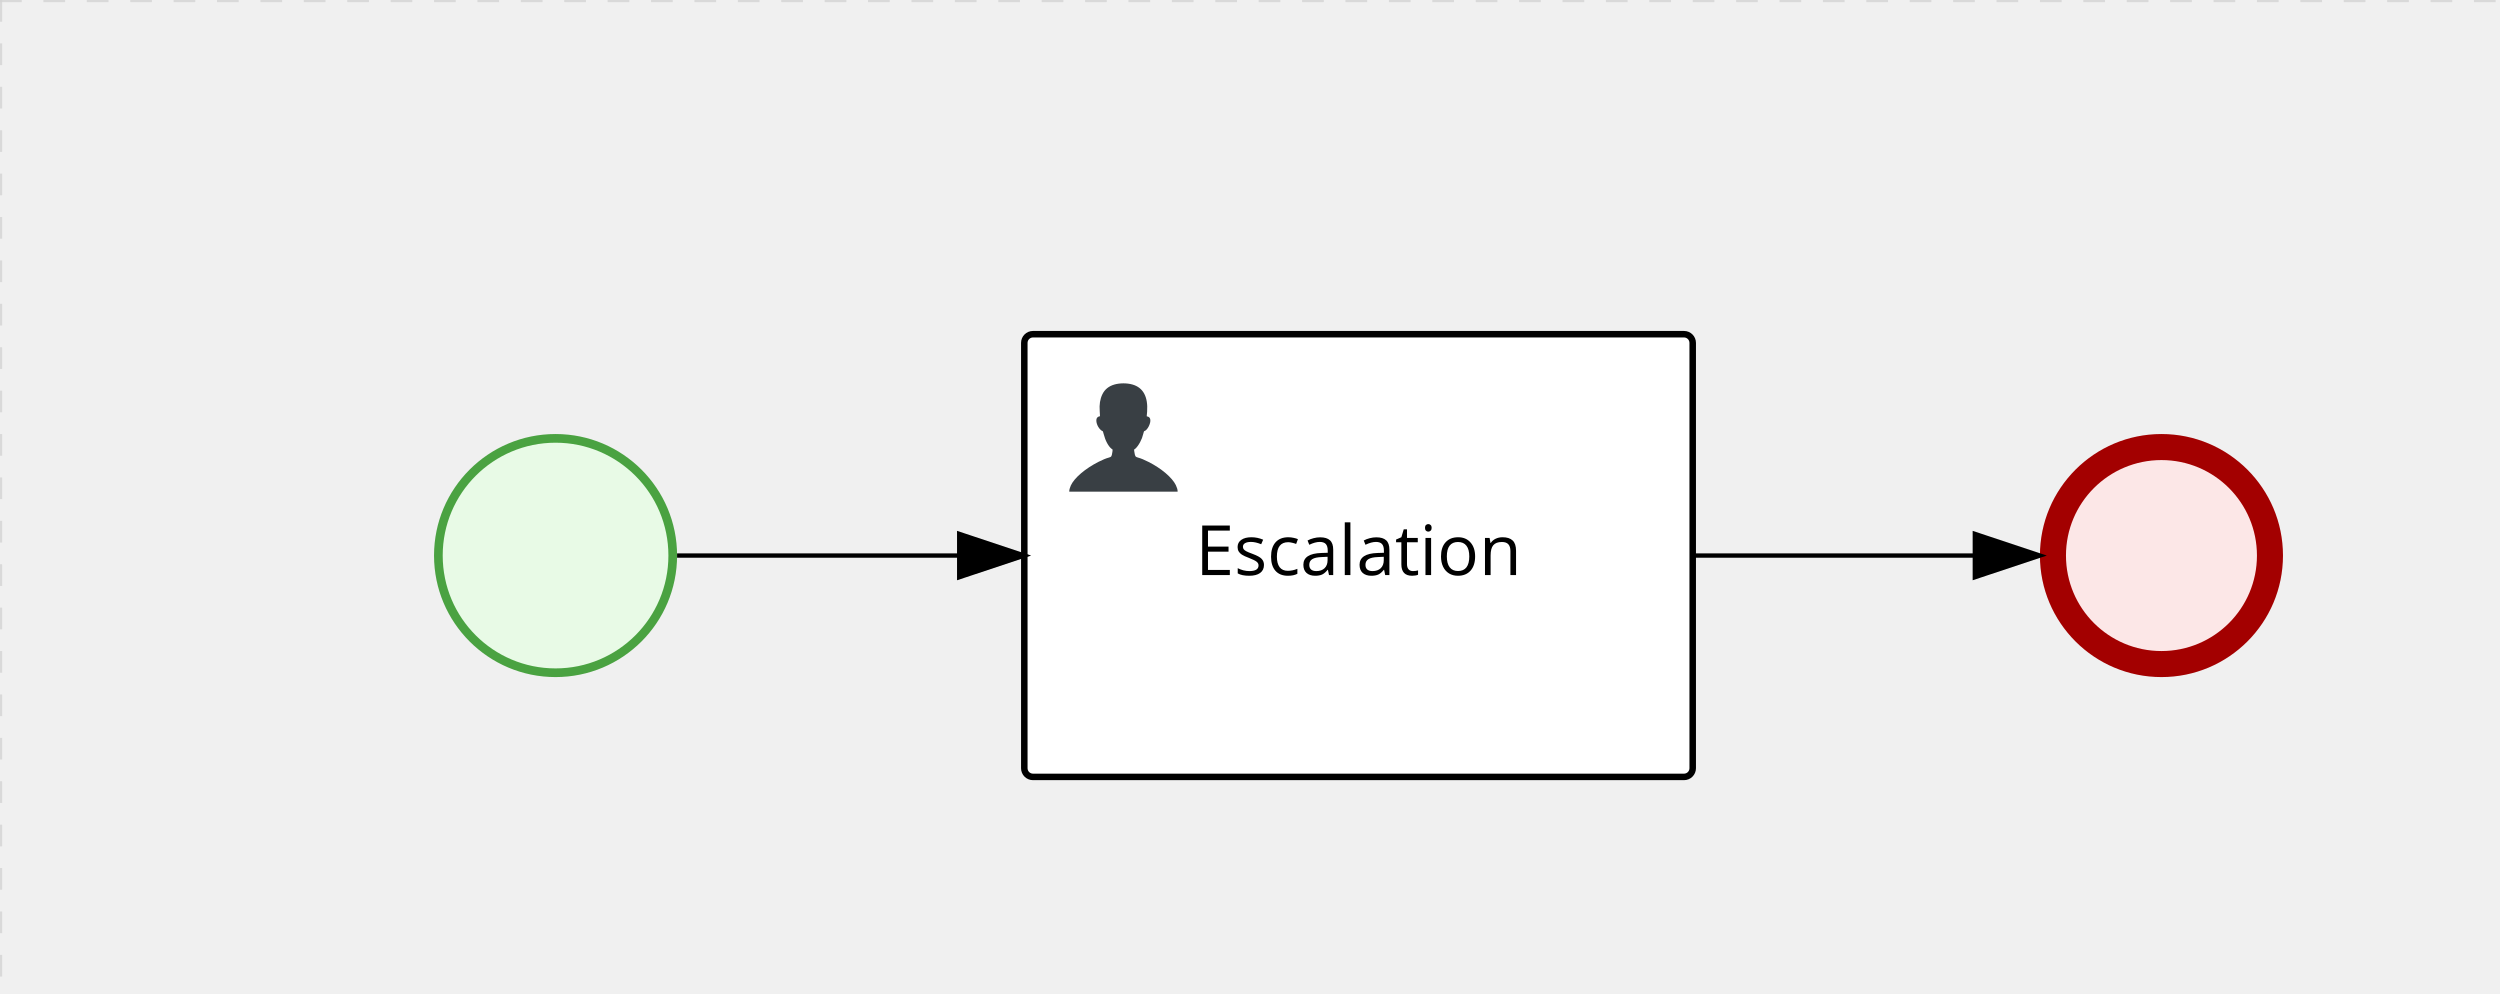
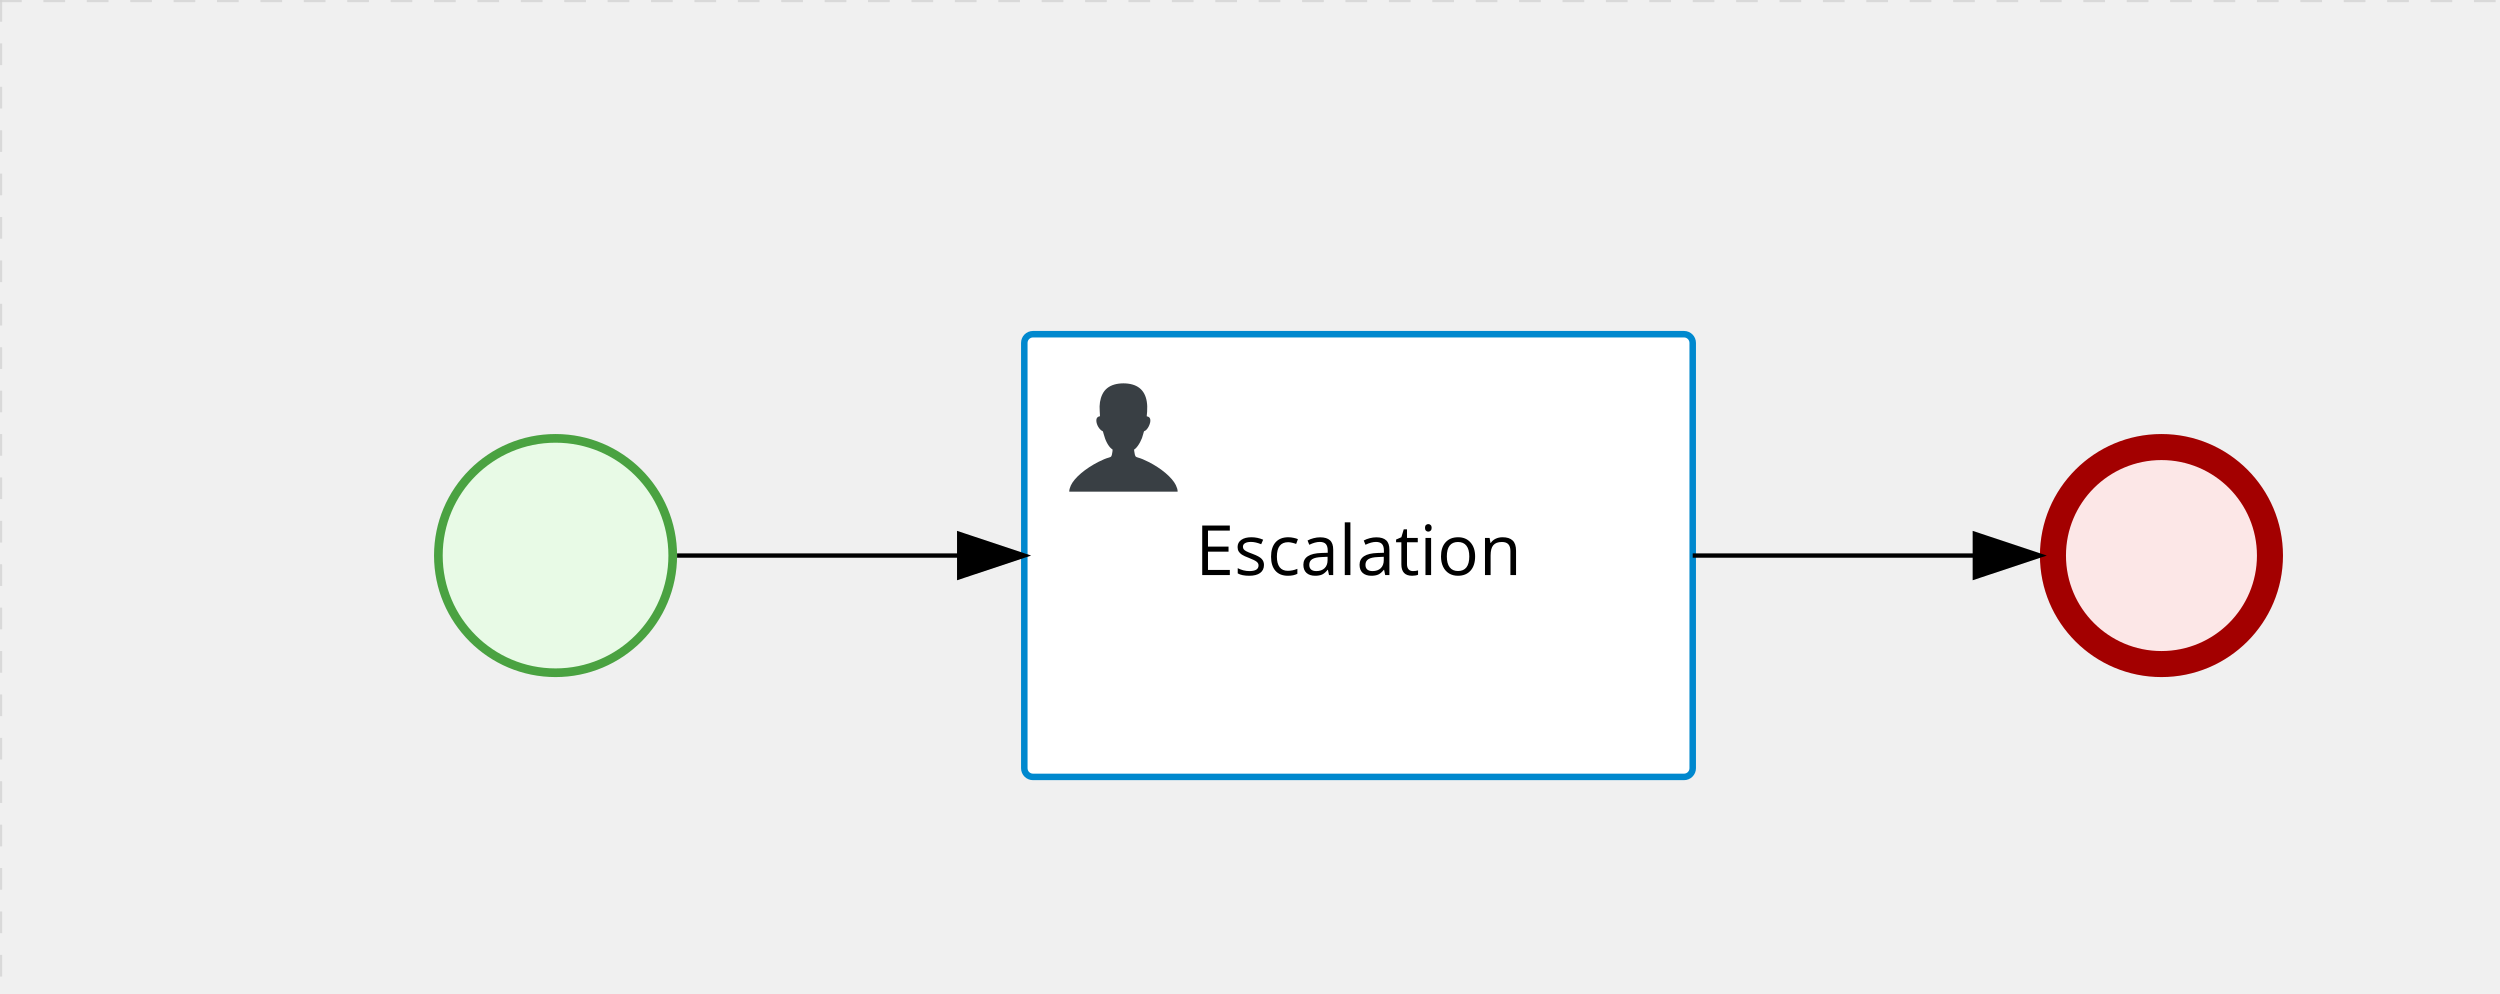
<svg xmlns="http://www.w3.org/2000/svg" version="1.1" width="576" height="229" viewBox="0 0 576 229">
  <defs />
  <g transform="matrix(1,0,0,1,0,0)">
    <g>
      <g>
        <g>
          <path fill="none" stroke="#d3d3d3" paint-order="fill stroke markers" d=" M 0 0 L 1200 0" stroke-miterlimit="10" stroke-opacity="0.8" stroke-dasharray="5" />
        </g>
        <g>
          <path fill="none" stroke="#d3d3d3" paint-order="fill stroke markers" d=" M 0 0 L 0 800" stroke-miterlimit="10" stroke-opacity="0.8" stroke-dasharray="5" />
        </g>
      </g>
      <g id="_7B02F1C3-8229-460E-846A-7C5998CEC6BC" bpmn2nodeid="_7B02F1C3-8229-460E-846A-7C5998CEC6BC" transform="matrix(1,0,0,1,100,100)">
        <g>
          <path fill="none" stroke="none" />
        </g>
        <g transform="matrix(0.125,0,0,0.125,0,0)">
          <g transform="matrix(1,0,0,1,0,0)">
            <path fill="#e8fae6" stroke="none" id="_7B02F1C3-8229-460E-846A-7C5998CEC6BC?shapeType=BACKGROUND" paint-order="stroke fill markers" d=" M 0 0 M 444 224 C 444 263.9 434.2 300.8 414.4 334.5 C 394.7 368.2 368 394.9 334.4 414.5 C 300.8 434.1 263.9 444 224 444 C 184.1 444 147.2 434.2 113.5 414.4 C 79.8 394.7 53.1 368 33.5 334.4 C 13.9 300.8 4 263.9 4 224 C 4 184.1 13.8 147.2 33.6 113.5 C 53.4 79.8 80.1 53.1 113.6 33.5 C 147.1 13.9 184.1 4 224 4 C 263.9 4 300.8 13.8 334.5 33.6 C 368.2 53.4 394.9 80.1 414.5 113.6 C 434.1 147.1 444 184.1 444 224 Z" />
          </g>
          <g>
            <g transform="matrix(1,0,0,1,0,0)">
              <g transform="matrix(1,0,0,1,0,0)">
                <path fill="#4aa241" stroke="none" id="_7B02F1C3-8229-460E-846A-7C5998CEC6BC?shapeType=BORDER&amp;renderType=FILL" paint-order="stroke fill markers" d=" M 0 0 M 224 0 C 100.3 0 0 100.3 0 224 C 0 347.7 100.3 448 224 448 C 347.7 448 448 347.7 448 224 C 448 100.3 347.7 0 224 0 Z M 0 0 M 224 432 C 109.1 432 16 338.9 16 224 C 16 109.1 109.1 16 224 16 C 338.9 16 432 109.1 432 224 C 432 338.9 338.9 432 224 432 Z" />
              </g>
            </g>
          </g>
        </g>
        <g transform="matrix(1,0,0,1,28,61)" />
      </g>
      <g id="_100A08BE-4E0B-481A-B138-9AD5F1060565" bpmn2nodeid="_100A08BE-4E0B-481A-B138-9AD5F1060565" transform="matrix(1,0,0,1,470,100)">
        <g>
          <path fill="none" stroke="none" />
        </g>
        <g transform="matrix(0.125,0,0,0.125,0,0)">
          <g transform="matrix(1,0,0,1,0,0)">
            <path fill="#fce7e7" stroke="none" id="_100A08BE-4E0B-481A-B138-9AD5F1060565?shapeType=BACKGROUND" paint-order="stroke fill markers" d=" M 0 0 M 444 224 C 444 263.9 434.2 300.8 414.4 334.5 C 394.7 368.2 368 394.9 334.4 414.5 C 300.8 434.1 263.9 444 224 444 C 184.1 444 147.2 434.2 113.5 414.4 C 79.8 394.7 53.1 368 33.5 334.4 C 13.9 300.8 4 263.9 4 224 C 4 184.1 13.8 147.2 33.6 113.5 C 53.4 79.8 80.1 53.1 113.6 33.5 C 147.1 13.9 184.1 4 224 4 C 263.9 4 300.8 13.8 334.5 33.6 C 368.2 53.4 394.9 80.1 414.5 113.6 C 434.1 147.1 444 184.1 444 224 Z" />
          </g>
          <g>
            <g transform="matrix(1,0,0,1,0,0)">
              <g transform="matrix(1,0,0,1,0,0)">
                <path fill="#a30000" stroke="none" id="_100A08BE-4E0B-481A-B138-9AD5F1060565?shapeType=BORDER&amp;renderType=FILL" paint-order="stroke fill markers" d=" M 0 0 M 224 0 C 100.3 0 0 100.3 0 224 C 0 347.7 100.3 448 224 448 C 347.7 448 448 347.7 448 224 C 448 100.3 347.7 0 224 0 Z M 0 0 M 224 400 C 126.8 400 48 321.2 48 224 C 48 126.8 126.8 48 224 48 C 321.2 48 400 126.8 400 224 C 400 321.2 321.2 400 224 400 Z" />
              </g>
            </g>
          </g>
        </g>
        <g transform="matrix(1,0,0,1,28,61)" />
      </g>
      <g id="_62D26C36-816A-4305-B0FC-9CE37259EB4E" bpmn2nodeid="_62D26C36-816A-4305-B0FC-9CE37259EB4E" transform="matrix(1,0,0,1,236,77)">
        <g>
          <path fill="none" stroke="none" />
        </g>
        <g transform="matrix(1,0,0,1,0,0)">
          <path fill="#ffffff" stroke="none" id="_62D26C36-816A-4305-B0FC-9CE37259EB4E?shapeType=BACKGROUND" paint-order="stroke fill markers" d=" M 2 0 L 152 0 L 152 0 A 2 2 0 0 1 154 2 L 154 100 L 154 100 A 2 2 0 0 1 152 102 L 2 102 L 2 102 A 2 2 0 0 1 0 100 L 0 2 L 0 2 A 2 2 0 0 1 2 0 Z" />
        </g>
        <g transform="matrix(1,0,0,1,0,0)">
-           <path fill="none" stroke="rgb(0,0,0)" id="_62D26C36-816A-4305-B0FC-9CE37259EB4E?shapeType=BORDER&amp;renderType=STROKE" paint-order="fill stroke markers" d=" M 2 0 L 152 0 L 152 0 A 2 2 0 0 1 154 2 L 154 100 L 154 100 A 2 2 0 0 1 152 102 L 2 102 L 2 102 A 2 2 0 0 1 0 100 L 0 2 L 0 2 A 2 2 0 0 1 2 0 Z" stroke-miterlimit="10" stroke-width="1.5" stroke-dasharray="" />
+           <path fill="none" stroke="rgb(0,136,206)" id="_62D26C36-816A-4305-B0FC-9CE37259EB4E?shapeType=BORDER&amp;renderType=STROKE" paint-order="fill stroke markers" d=" M 2 0 L 152 0 L 152 0 A 2 2 0 0 1 154 2 L 154 100 L 154 100 A 2 2 0 0 1 152 102 L 2 102 L 2 102 A 2 2 0 0 1 0 100 L 0 2 L 0 2 A 2 2 0 0 1 2 0 Z" stroke-miterlimit="10" stroke-width="1.5" stroke-dasharray="" />
        </g>
        <g>
          <g transform="matrix(0.06,0,0,0.06,9.4,9.4)">
            <g transform="matrix(1,0,0,1,0,0)">
              <path fill="#393f44" stroke="none" id="_62D26C36-816A-4305-B0FC-9CE37259EB4Eundefined" paint-order="stroke fill markers" d=" M 0 0 M 16 445.21 C 16 440.869 18.784 431.129 22.001 424.217 C 35.768 394.64 77.283 359.28 129 333.084 C 144.516 325.224 157.347 319.964 167.807 317.174 C 171.932 316.074 175.729 314.414 176.525 313.363 C 178.894 310.234 180.914 302.908 181.727 294.5 L 182.5 286.5 L 178.507 283.455 C 166.303 274.146 154.284 251.678 148.04 226.5 C 145.611 216.707 145.056 215.462 142.984 215.158 C 141.703 214.97 138.083 212.243 134.939 209.099 C 123.233 197.393 116.891 177.376 121.44 166.49 C 123.002 162.751 128.155 159.01 131.75 159.004 C 134.448 159 134.471 158.603 132.914 138.788 C 130.927 113.496 134.279 92.265 143.132 74.076 C 152.232 55.38 167.569 42.882 189.049 36.66 C 210.203 30.532 237.797 30.532 258.951 36.66 C 300.042 48.563 318.958 83.806 314.955 141 C 314.32 150.075 313.624 157.788 313.409 158.14 C 313.194 158.493 314.575 159.073 316.479 159.43 C 328.929 161.766 330.986 177.018 321.496 196.621 C 316.903 206.109 309.357 214.508 304.817 215.185 C 303.023 215.453 302.293 217.146 299.943 226.5 C 296.659 239.567 294.474 245.305 287.948 257.995 C 282.491 268.606 273.035 281.109 268.108 284.229 L 264.871 286.278 L 265.518 292.889 C 266.345 301.33 268.639 309.871 270.877 312.837 C 272.067 314.415 275.002 315.79 280.063 317.139 C 291.069 320.075 303.617 325.274 321 334.102 C 369.815 358.891 410.848 393.758 425.032 422.5 C 429.07 430.682 432 440.232 432 445.21 L 432 448 L 224 448 L 16 448 L 16 445.21 Z" />
            </g>
          </g>
        </g>
        <g transform="matrix(1,0,0,1,4.04,13.68)">
          <g transform="matrix(0.04,0,0,0.04,63.36,69.12)">
            <g transform="matrix(1,0,0,1,0,0)">
              <path fill="none" stroke="none" />
            </g>
            <g transform="matrix(1,0,0,1,0,0)">
              <path fill="none" stroke="none" />
            </g>
          </g>
        </g>
        <g transform="matrix(1,0,0,1,39.41406,43.5)">
          <text fill="#000000" stroke="none" font-family="Open Sans" font-size="12pt" font-style="normal" font-weight="normal" text-decoration="normal" x="37.586" y="12" text-anchor="middle" dominant-baseline="alphabetic">Escalation</text>
        </g>
      </g>
      <g id="_950B939D-C457-4B14-8ED5-207852BC7FED" bpmn2nodeid="_950B939D-C457-4B14-8ED5-207852BC7FED">
        <g>
          <path fill="none" stroke="#000000" paint-order="fill stroke markers" d=" M 156 128 L 221 128" stroke-miterlimit="10" stroke-dasharray="" />
        </g>
        <g transform="matrix(1,0,0,1,156,128)" />
        <g transform="matrix(6.123233995736766e-17,1,-1,6.123233995736766e-17,236,123)">
          <path fill="#000000" stroke="#000000" paint-order="fill stroke markers" d=" M 10 15 L 0 15 L 5 0 Z" stroke-miterlimit="10" stroke-dasharray="" />
        </g>
        <g transform="matrix(1,0,0,1,156,118)" />
      </g>
      <g id="_F7E262DA-F35F-4240-A4C6-9A14C28E1E9B" bpmn2nodeid="_F7E262DA-F35F-4240-A4C6-9A14C28E1E9B">
        <g>
          <path fill="none" stroke="#000000" paint-order="fill stroke markers" d=" M 390 128 L 455 128" stroke-miterlimit="10" stroke-dasharray="" />
        </g>
        <g transform="matrix(1,0,0,1,390,128)" />
        <g transform="matrix(6.123233995736766e-17,1,-1,6.123233995736766e-17,470,123)">
          <path fill="#000000" stroke="#000000" paint-order="fill stroke markers" d=" M 10 15 L 0 15 L 5 0 Z" stroke-miterlimit="10" stroke-dasharray="" />
        </g>
        <g transform="matrix(1,0,0,1,390,118)" />
      </g>
      <g transform="matrix(1,0,0,1,100,100)" />
      <g transform="matrix(1,0,0,1,470,100)" />
      <g transform="matrix(1,0,0,1,236,77)" />
    </g>
  </g>
</svg>
